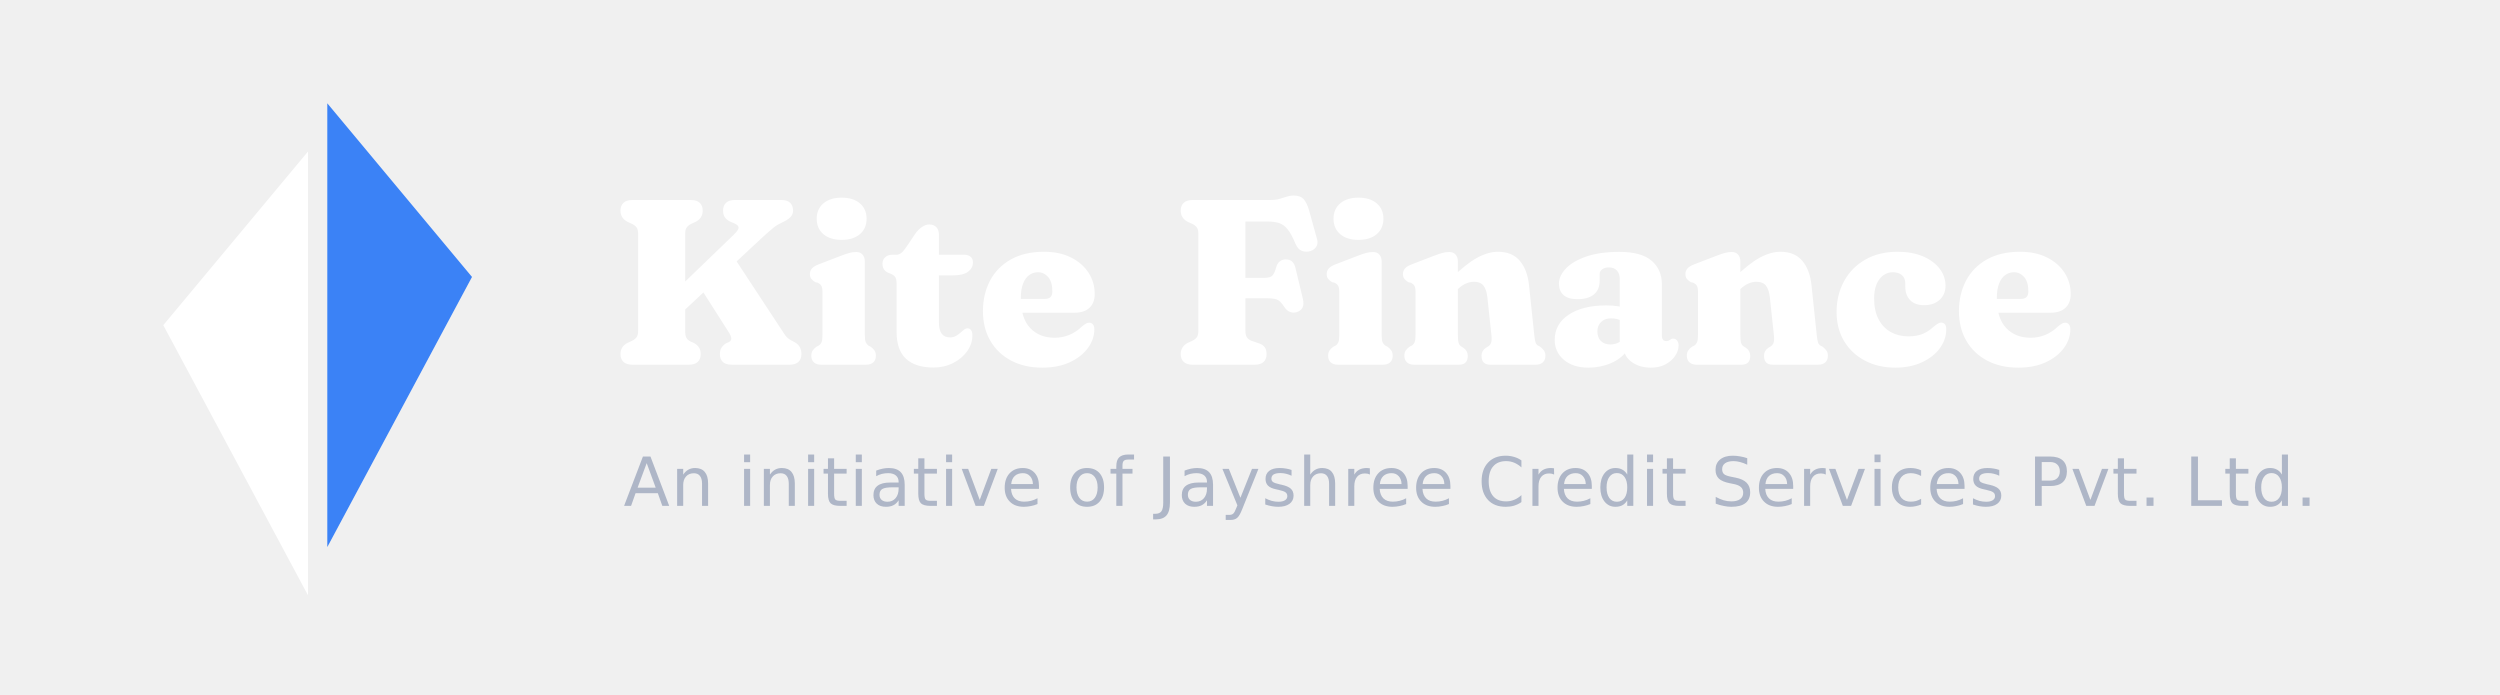
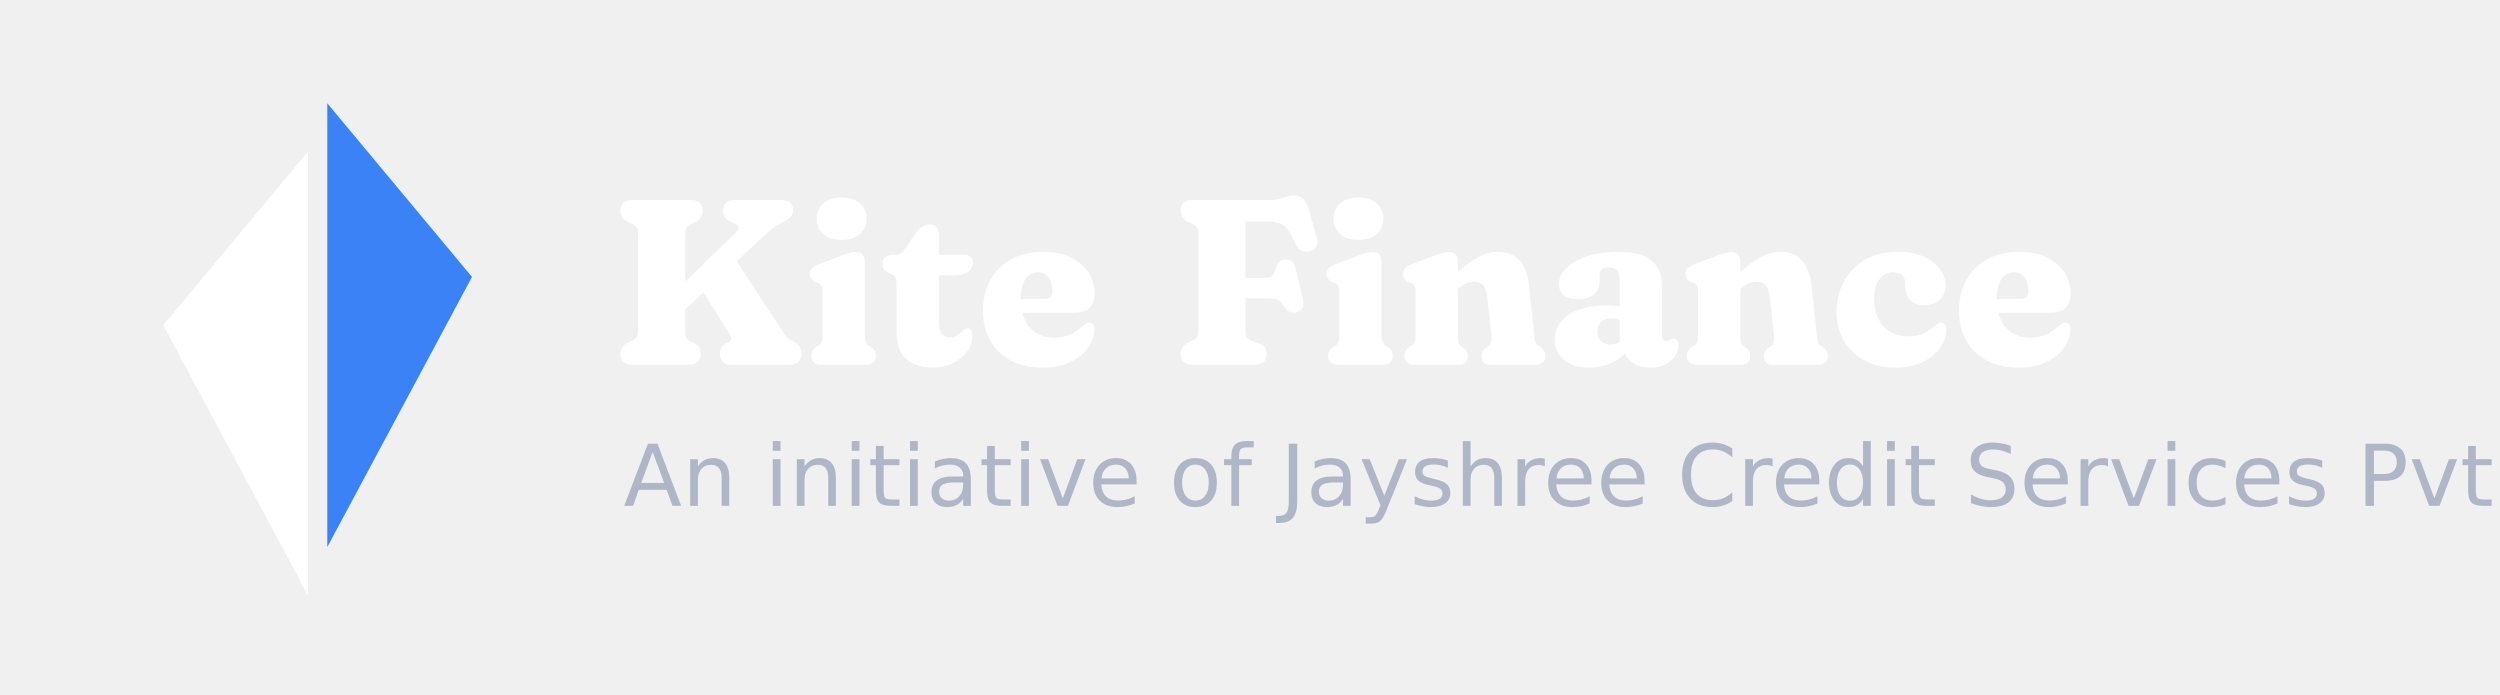
<svg xmlns="http://www.w3.org/2000/svg" width="425.0" height="118" viewBox="0 0 425.0 118">
  <g transform="translate(54,52) scale(0.82)">
    <polygon points="-2,-32 -32,4 -2,60" fill="#ffffff" />
    <polygon points="2,-42 32,-6 2,50" fill="#3b82f6" />
  </g>
  <path transform="translate(104,62)" d="M9.62 -11.38 20.68 -22.04Q21.28 -22.62 21.46 -22.97Q21.64 -23.32 21.48 -23.56Q21.32 -23.8 20.9 -24.0L20.14 -24.32Q19.52 -24.62 19.22 -25.07Q18.92 -25.52 18.92 -26.2Q18.92 -27.04 19.42 -27.52Q19.92 -28.0 20.94 -28.0H28.8Q29.84 -28.0 30.33 -27.52Q30.82 -27.04 30.82 -26.2Q30.82 -25.5 30.32 -25.03Q29.82 -24.56 28.84 -24.12Q28.5 -23.96 28.19 -23.78Q27.88 -23.6 27.54 -23.33Q27.2 -23.06 26.73 -22.65Q26.26 -22.24 25.58 -21.62L11.04 -8.04ZM14.32 -14.26 20.2 -19.12 29.3 -5.28Q29.7 -4.66 30.1 -4.39Q30.5 -4.12 30.92 -3.92Q31.64 -3.56 31.94 -3.04Q32.24 -2.52 32.24 -1.8Q32.24 -0.96 31.74 -0.48Q31.24 0.0 30.2 0.0H20.4Q19.36 0.0 18.87 -0.48Q18.38 -0.96 18.38 -1.8Q18.38 -2.48 18.66 -2.9Q18.94 -3.32 19.4 -3.62L19.94 -3.86Q20.34 -4.08 20.32 -4.49Q20.3 -4.9 19.8 -5.66ZM12.48 -5.74Q12.48 -4.96 12.69 -4.57Q12.9 -4.18 13.44 -3.92L13.92 -3.72Q14.54 -3.38 14.83 -2.92Q15.12 -2.46 15.12 -1.8Q15.12 -0.96 14.62 -0.48Q14.12 0.0 13.1 0.0H3.5Q2.5 0.0 1.99 -0.48Q1.48 -0.96 1.48 -1.8Q1.48 -3.1 2.7 -3.72L3.4 -4.04Q3.92 -4.28 4.2 -4.65Q4.48 -5.02 4.48 -5.74V-22.26Q4.48 -23.0 4.2 -23.36Q3.92 -23.72 3.4 -23.96L2.7 -24.28Q1.48 -24.9 1.48 -26.2Q1.48 -27.04 1.99 -27.52Q2.5 -28.0 3.5 -28.0H13.44Q14.46 -28.0 14.96 -27.52Q15.46 -27.04 15.46 -26.2Q15.46 -24.9 14.24 -24.28L13.54 -23.96Q13.04 -23.72 12.76 -23.36Q12.48 -23.0 12.48 -22.26Z M43.02 -17.56V-5.1Q43.02 -4.18 43.18 -3.82Q43.34 -3.46 43.62 -3.26L43.98 -3.08Q44.42 -2.78 44.66 -2.42Q44.9 -2.06 44.9 -1.52Q44.9 -0.8 44.46 -0.4Q44.02 0.0 43.26 0.0H35.56Q34.8 0.0 34.36 -0.4Q33.92 -0.8 33.92 -1.52Q33.92 -2.06 34.16 -2.42Q34.4 -2.78 34.84 -3.08L35.2 -3.26Q35.5 -3.46 35.66 -3.82Q35.82 -4.18 35.82 -5.1V-12.32Q35.82 -13.12 35.62 -13.43Q35.42 -13.74 35.06 -13.92L34.58 -14.04Q34.16 -14.3 33.92 -14.6Q33.68 -14.9 33.68 -15.4Q33.68 -15.96 34.02 -16.35Q34.36 -16.74 35.12 -17.04L38.86 -18.48Q39.8 -18.84 40.38 -19.0Q40.96 -19.16 41.56 -19.16Q42.26 -19.16 42.64 -18.71Q43.02 -18.26 43.02 -17.56ZM39.08 -21.22Q37.12 -21.22 35.98 -22.19Q34.84 -23.16 34.84 -24.82Q34.84 -26.46 35.98 -27.43Q37.12 -28.4 39.08 -28.4Q41.04 -28.4 42.18 -27.43Q43.32 -26.46 43.32 -24.82Q43.32 -23.16 42.18 -22.19Q41.04 -21.22 39.08 -21.22Z M47.44 -15.46 46.96 -15.64Q46.48 -15.88 46.25 -16.25Q46.02 -16.62 46.02 -17.18Q46.02 -17.84 46.49 -18.27Q46.96 -18.7 47.7 -18.7H48.46Q48.84 -18.7 49.21 -18.99Q49.58 -19.28 50.06 -19.98L51.58 -22.24Q52.08 -22.96 52.72 -23.4Q53.36 -23.84 53.96 -23.84Q54.72 -23.84 55.17 -23.39Q55.62 -22.94 55.62 -22.08V-7.14Q55.62 -5.9 56.09 -5.27Q56.56 -4.64 57.5 -4.64Q58.06 -4.64 58.49 -4.88Q58.92 -5.12 59.26 -5.43Q59.6 -5.74 59.9 -5.97Q60.2 -6.2 60.52 -6.18Q60.88 -6.16 61.1 -5.85Q61.32 -5.54 61.3 -4.94Q61.3 -3.52 60.41 -2.28Q59.52 -1.04 58.02 -0.28Q56.52 0.48 54.7 0.48Q51.64 0.48 50.03 -1.0Q48.42 -2.48 48.42 -5.58V-13.8Q48.42 -14.58 48.18 -14.91Q47.94 -15.24 47.44 -15.46ZM53.04 -15.18V-18.7H59.82Q60.56 -18.7 60.98 -18.37Q61.4 -18.04 61.4 -17.4Q61.4 -16.44 60.58 -15.81Q59.76 -15.18 57.88 -15.18Z M82.1 -12.04Q82.1 -10.5 81.21 -9.67Q80.32 -8.84 78.72 -8.84H67.74V-11.18H73.62Q74.9 -11.18 74.9 -12.44Q74.9 -14.1 74.18 -14.91Q73.46 -15.72 72.46 -15.72Q71.64 -15.72 70.98 -15.25Q70.32 -14.78 69.93 -13.81Q69.54 -12.84 69.54 -11.3Q69.54 -7.94 71.11 -6.26Q72.68 -4.58 75.28 -4.58Q76.62 -4.58 77.81 -5.08Q79.0 -5.58 79.86 -6.44Q80.34 -6.84 80.63 -7.0Q80.92 -7.16 81.18 -7.14Q81.52 -7.14 81.78 -6.87Q82.04 -6.6 82.04 -5.98Q82.02 -4.3 80.93 -2.82Q79.84 -1.34 77.87 -0.42Q75.9 0.5 73.2 0.5Q70.14 0.5 67.87 -0.71Q65.6 -1.92 64.35 -4.08Q63.1 -6.24 63.1 -9.1Q63.1 -12.0 64.3 -14.28Q65.5 -16.56 67.82 -17.88Q70.14 -19.2 73.48 -19.2Q76.14 -19.2 78.07 -18.23Q80.0 -17.26 81.05 -15.64Q82.1 -14.02 82.1 -12.04Z M111.94 -28.0Q112.88 -28.0 113.53 -28.19Q114.18 -28.38 114.74 -28.57Q115.3 -28.76 115.92 -28.76Q117.06 -28.76 117.62 -28.14Q118.18 -27.52 118.56 -26.18L119.92 -21.26Q120.12 -20.48 119.68 -19.93Q119.24 -19.38 118.46 -19.24Q117.84 -19.14 117.24 -19.39Q116.64 -19.64 116.24 -20.54Q115.54 -22.24 114.88 -23.04Q114.22 -23.84 113.42 -24.09Q112.62 -24.34 111.46 -24.34H107.72V-5.76Q107.72 -4.98 108 -4.61Q108.28 -4.24 108.82 -4.04L110.12 -3.6Q110.74 -3.36 111.03 -2.93Q111.32 -2.5 111.32 -1.8Q111.32 -0.96 110.82 -0.48Q110.32 0.0 109.3 0.0H98.74Q97.74 0.0 97.23 -0.48Q96.72 -0.96 96.72 -1.8Q96.72 -3.1 97.94 -3.72L98.64 -4.04Q99.16 -4.28 99.44 -4.64Q99.72 -5.0 99.72 -5.74V-22.26Q99.72 -23.0 99.44 -23.36Q99.16 -23.72 98.64 -23.96L97.94 -24.28Q96.72 -24.9 96.72 -26.2Q96.72 -27.04 97.23 -27.52Q97.74 -28.0 98.74 -28.0ZM104.26 -14.76H110.88Q111.96 -14.76 112.33 -15.18Q112.7 -15.6 112.96 -16.6Q113.16 -17.26 113.58 -17.58Q114 -17.9 114.56 -17.9Q115.88 -17.92 116.22 -16.48L117.48 -11.24Q117.7 -10.3 117.44 -9.74Q117.18 -9.18 116.46 -8.94Q115.86 -8.76 115.31 -8.97Q114.76 -9.18 114.36 -9.78Q113.96 -10.4 113.61 -10.73Q113.26 -11.06 112.74 -11.18Q112.22 -11.3 111.3 -11.3H104.26Z M130.88 -17.56V-5.1Q130.88 -4.18 131.04 -3.82Q131.2 -3.46 131.48 -3.26L131.84 -3.08Q132.28 -2.78 132.52 -2.42Q132.76 -2.06 132.76 -1.52Q132.76 -0.8 132.32 -0.4Q131.88 0.0 131.12 0.0H123.42Q122.66 0.0 122.22 -0.4Q121.78 -0.8 121.78 -1.52Q121.78 -2.06 122.02 -2.42Q122.26 -2.78 122.7 -3.08L123.06 -3.26Q123.36 -3.46 123.52 -3.82Q123.68 -4.18 123.68 -5.1V-12.32Q123.68 -13.12 123.48 -13.43Q123.28 -13.74 122.92 -13.92L122.44 -14.04Q122.02 -14.3 121.78 -14.6Q121.54 -14.9 121.54 -15.4Q121.54 -15.96 121.88 -16.35Q122.22 -16.74 122.98 -17.04L126.72 -18.48Q127.66 -18.84 128.24 -19.0Q128.82 -19.16 129.42 -19.16Q130.12 -19.16 130.5 -18.71Q130.88 -18.26 130.88 -17.56ZM126.94 -21.22Q124.98 -21.22 123.84 -22.19Q122.7 -23.16 122.7 -24.82Q122.7 -26.46 123.84 -27.43Q124.98 -28.4 126.94 -28.4Q128.9 -28.4 130.04 -27.43Q131.18 -26.46 131.18 -24.82Q131.18 -23.16 130.04 -22.19Q128.9 -21.22 126.94 -21.22Z M143.84 -17.56V-5.1Q143.84 -4.08 143.97 -3.69Q144.1 -3.3 144.42 -3.1L144.8 -2.86Q145.52 -2.36 145.52 -1.52Q145.52 0.0 144.04 0.0H136.38Q135.64 0.0 135.19 -0.4Q134.74 -0.8 134.74 -1.52Q134.74 -2.06 134.98 -2.42Q135.22 -2.78 135.66 -3.08L136.02 -3.26Q136.32 -3.46 136.48 -3.82Q136.64 -4.18 136.64 -5.1V-12.32Q136.64 -13.12 136.44 -13.43Q136.24 -13.74 135.88 -13.92L135.4 -14.04Q134.98 -14.3 134.74 -14.6Q134.5 -14.9 134.5 -15.4Q134.5 -15.96 134.84 -16.35Q135.18 -16.74 135.94 -17.04L139.68 -18.48Q140.62 -18.84 141.2 -19.0Q141.78 -19.16 142.38 -19.16Q143.08 -19.16 143.46 -18.71Q143.84 -18.26 143.84 -17.56ZM143.18 -12.26 141.84 -13.84 142.74 -14.7Q145.24 -17.16 147.11 -18.18Q148.98 -19.2 150.66 -19.2Q153.08 -19.2 154.38 -17.65Q155.68 -16.1 155.94 -13.46L156.82 -5.1Q156.92 -4.18 157.03 -3.82Q157.14 -3.46 157.44 -3.26L157.8 -3.08Q158.22 -2.76 158.47 -2.41Q158.72 -2.06 158.72 -1.52Q158.72 -0.8 158.28 -0.4Q157.84 0.0 157.08 0.0H149.34Q147.86 0.0 147.86 -1.52Q147.86 -2.36 148.58 -2.86L148.98 -3.1Q149.3 -3.3 149.47 -3.68Q149.64 -4.06 149.54 -5.04L148.86 -11.4Q148.72 -12.76 148.2 -13.43Q147.68 -14.1 146.6 -14.1Q145.96 -14.1 145.28 -13.83Q144.6 -13.56 143.86 -12.88Z M172.02 -3.04V-3.62L171.36 -3.78V-14.56Q171.36 -15.48 170.87 -16.01Q170.38 -16.54 169.54 -16.54Q168.84 -16.54 168.39 -16.23Q167.94 -15.92 167.94 -15.42V-14.26Q167.94 -12.76 166.97 -11.95Q166.0 -11.14 164.18 -11.14Q162.58 -11.14 161.8 -11.84Q161.02 -12.54 161.02 -13.78Q161.02 -15.08 162.17 -16.32Q163.32 -17.56 165.61 -18.37Q167.9 -19.18 171.32 -19.18Q175.0 -19.18 176.76 -17.69Q178.52 -16.2 178.52 -13.62V-4.84Q178.52 -4.52 178.69 -4.27Q178.86 -4.02 179.26 -4.02Q179.5 -4.02 179.65 -4.08Q179.8 -4.14 179.92 -4.24Q180.02 -4.32 180.14 -4.38Q180.26 -4.44 180.42 -4.44Q180.86 -4.44 181.11 -4.1Q181.36 -3.76 181.36 -3.28Q181.36 -2.38 180.78 -1.51Q180.2 -0.64 179.15 -0.07Q178.1 0.5 176.66 0.5Q174.68 0.5 173.35 -0.49Q172.02 -1.48 172.02 -3.04ZM160.3 -4.22Q160.3 -6.92 162.68 -8.5Q165.06 -10.08 169.06 -10.08Q170.14 -10.08 171.04 -9.94Q171.94 -9.8 172.54 -9.54L171.84 -7.42Q171.36 -7.64 170.89 -7.76Q170.42 -7.88 169.86 -7.88Q168.82 -7.88 168.19 -7.27Q167.56 -6.66 167.56 -5.66Q167.56 -4.6 168.16 -4.02Q168.76 -3.44 169.74 -3.44Q170.5 -3.44 171.13 -3.76Q171.76 -4.08 172.14 -4.54L172.62 -2.44Q171.66 -1.04 169.87 -0.27Q168.08 0.5 166.04 0.5Q163.42 0.5 161.86 -0.83Q160.3 -2.16 160.3 -4.22Z M191.86 -17.56V-5.1Q191.86 -4.08 191.99 -3.69Q192.12 -3.3 192.44 -3.1L192.82 -2.86Q193.54 -2.36 193.54 -1.52Q193.54 0.0 192.06 0.0H184.4Q183.66 0.0 183.21 -0.4Q182.76 -0.8 182.76 -1.52Q182.76 -2.06 183.0 -2.42Q183.24 -2.78 183.68 -3.08L184.04 -3.26Q184.34 -3.46 184.5 -3.82Q184.66 -4.18 184.66 -5.1V-12.32Q184.66 -13.12 184.46 -13.43Q184.26 -13.74 183.9 -13.92L183.42 -14.04Q183.0 -14.3 182.76 -14.6Q182.52 -14.9 182.52 -15.4Q182.52 -15.96 182.86 -16.35Q183.2 -16.74 183.96 -17.04L187.7 -18.48Q188.64 -18.84 189.22 -19.0Q189.8 -19.16 190.4 -19.16Q191.1 -19.16 191.48 -18.71Q191.86 -18.26 191.86 -17.56ZM191.2 -12.26 189.86 -13.84 190.76 -14.7Q193.26 -17.16 195.13 -18.18Q197.0 -19.2 198.68 -19.2Q201.1 -19.2 202.4 -17.65Q203.7 -16.1 203.96 -13.46L204.84 -5.1Q204.94 -4.18 205.05 -3.82Q205.16 -3.46 205.46 -3.26L205.82 -3.08Q206.24 -2.76 206.49 -2.41Q206.74 -2.06 206.74 -1.52Q206.74 -0.8 206.3 -0.4Q205.86 0.0 205.1 0.0H197.36Q195.88 0.0 195.88 -1.52Q195.88 -2.36 196.6 -2.86L197.0 -3.1Q197.32 -3.3 197.49 -3.68Q197.66 -4.06 197.56 -5.04L196.88 -11.4Q196.74 -12.76 196.22 -13.43Q195.7 -14.1 194.62 -14.1Q193.98 -14.1 193.3 -13.83Q192.62 -13.56 191.88 -12.88Z M226.74 -13.42Q226.74 -11.96 225.75 -11.04Q224.76 -10.12 223.12 -10.12Q221.52 -10.12 220.71 -10.99Q219.9 -11.86 219.9 -13.24V-13.84Q219.9 -14.72 219.33 -15.22Q218.76 -15.72 217.76 -15.72Q216.9 -15.72 216.18 -15.21Q215.46 -14.7 215.03 -13.71Q214.6 -12.72 214.6 -11.28Q214.6 -9.14 215.37 -7.7Q216.14 -6.26 217.45 -5.54Q218.76 -4.82 220.4 -4.82Q221.86 -4.82 222.86 -5.24Q223.86 -5.66 224.7 -6.44Q225.2 -6.86 225.48 -7.01Q225.76 -7.16 226.02 -7.16Q226.42 -7.14 226.65 -6.85Q226.88 -6.56 226.86 -5.94Q226.84 -4.24 225.75 -2.77Q224.66 -1.3 222.71 -0.4Q220.76 0.5 218.18 0.5Q215.32 0.5 213.06 -0.68Q210.8 -1.86 209.51 -3.99Q208.22 -6.12 208.22 -8.96Q208.22 -11.88 209.49 -14.2Q210.76 -16.52 213.09 -17.86Q215.42 -19.2 218.58 -19.2Q221.1 -19.2 222.93 -18.41Q224.76 -17.62 225.75 -16.31Q226.74 -15.0 226.74 -13.42Z M248.02 -12.04Q248.02 -10.5 247.13 -9.67Q246.24 -8.84 244.64 -8.84H233.66V-11.18H239.54Q240.82 -11.18 240.82 -12.44Q240.82 -14.1 240.1 -14.91Q239.38 -15.72 238.38 -15.72Q237.56 -15.72 236.9 -15.25Q236.24 -14.78 235.85 -13.81Q235.46 -12.84 235.46 -11.3Q235.46 -7.94 237.03 -6.26Q238.6 -4.58 241.2 -4.58Q242.54 -4.58 243.73 -5.08Q244.92 -5.58 245.78 -6.44Q246.26 -6.84 246.55 -7.0Q246.84 -7.16 247.1 -7.14Q247.44 -7.14 247.7 -6.87Q247.96 -6.6 247.96 -5.98Q247.94 -4.3 246.85 -2.82Q245.76 -1.34 243.79 -0.42Q241.82 0.5 239.12 0.5Q236.06 0.5 233.79 -0.71Q231.52 -1.92 230.27 -4.08Q229.02 -6.24 229.02 -9.1Q229.02 -12.0 230.22 -14.28Q231.42 -16.56 233.74 -17.88Q236.06 -19.2 239.4 -19.2Q242.06 -19.2 243.99 -18.23Q245.92 -17.26 246.97 -15.64Q248.02 -14.02 248.02 -12.04Z" fill="#ffffff" />
-   <text x="106" y="86" font-family="DejaVu Sans" font-size="11.5" letter-spacing="0.2" fill="#aeb6c7">An initiative of Jayshree Credit Services Pvt. Ltd.</text>
+   <text x="106" y="86" font-family="DejaVu Sans" font-size="14.5" letter-spacing="0.1" fill="#aeb6c7">An initiative of Jayshree Credit Services Pvt. Ltd.</text>
</svg>
